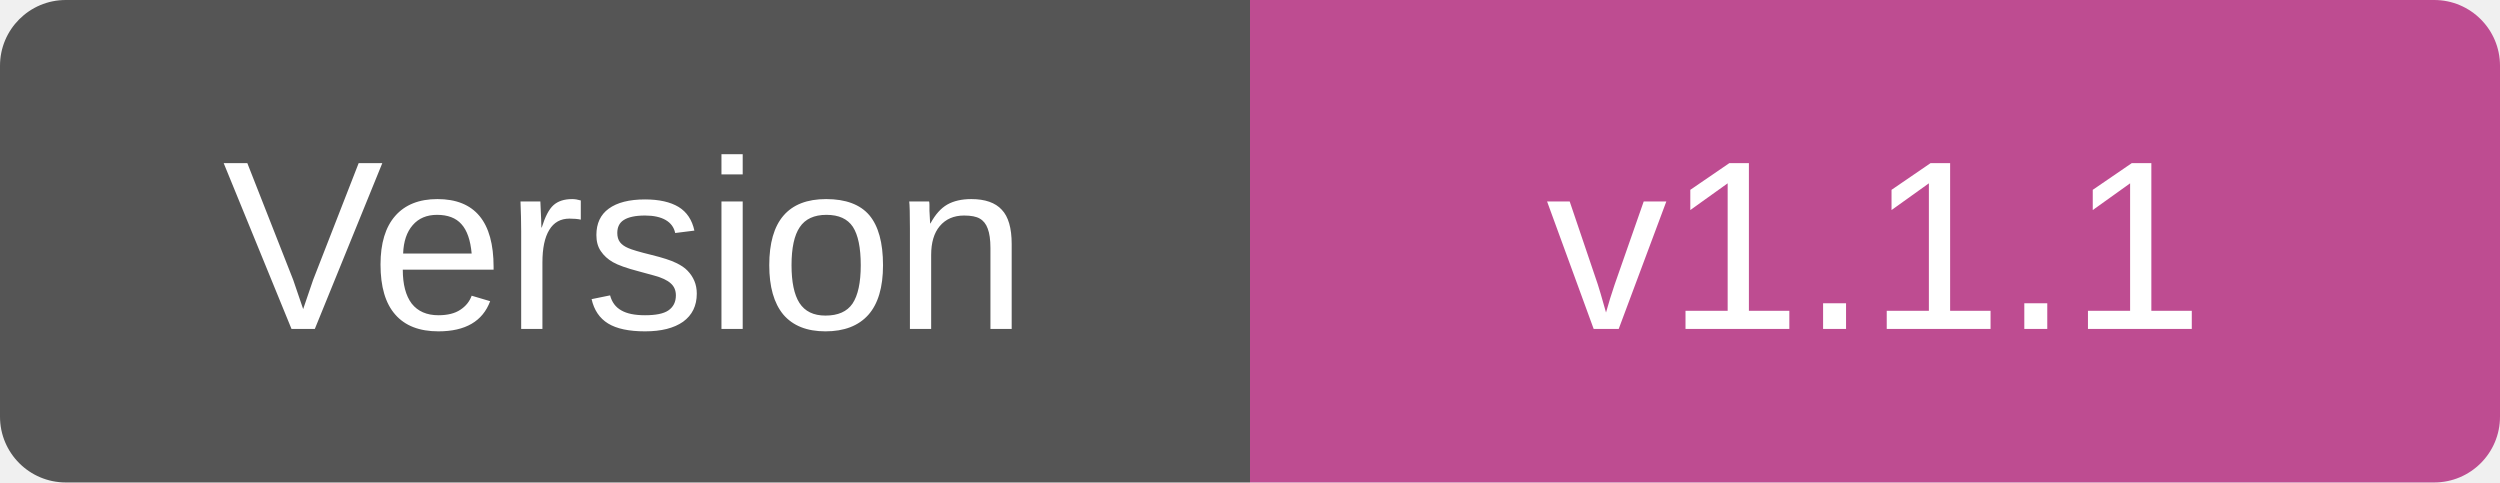
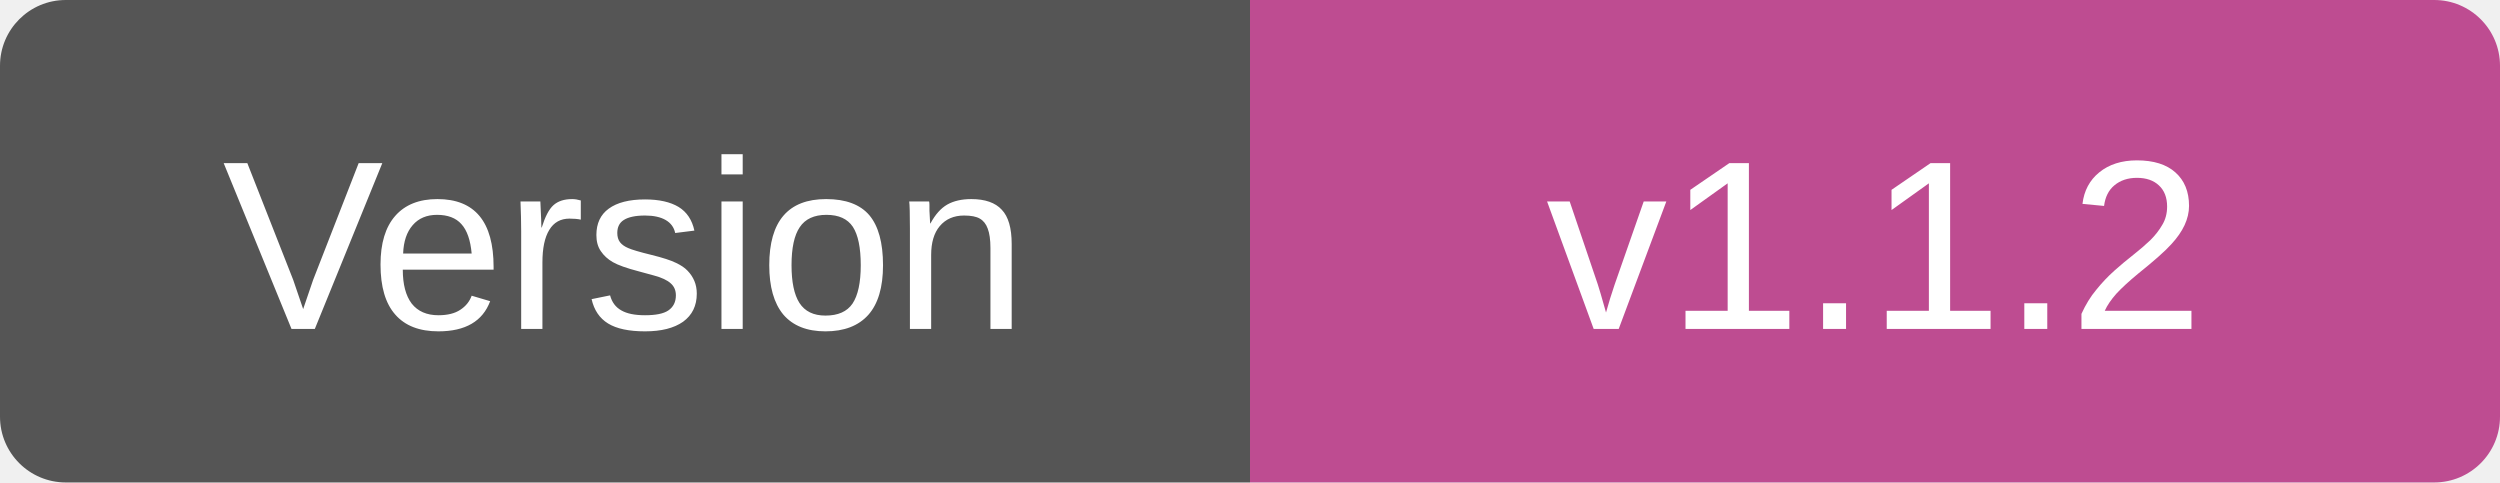
- <svg xmlns="http://www.w3.org/2000/svg" width="114" height="22" role="img" aria-label="Version: v1.1.1">
+ <svg xmlns="http://www.w3.org/2000/svg" width="114" height="22" role="img" aria-label="Version: v1.1.2">
  <clipPath id="r">
    <rect width="114" height="22" rx="3" />
  </clipPath>
  <g clip-path="url(#r)">
    <path fill="#555" d="M0 0h57v22H0z" />
    <path fill="#be4c91" d="M57 0h57v22H57z" />
  </g>
  <g fill="#fff" text-anchor="middle" font-family="Verdana,Arial,sans-serif" font-size="11">
    <text x="28.5" y="15">Version</text>
-     <text x="85.5" y="15">v1.1.1</text>
+     <text x="85.5" y="15">v1.1.2</text>
  </g>
</svg>
